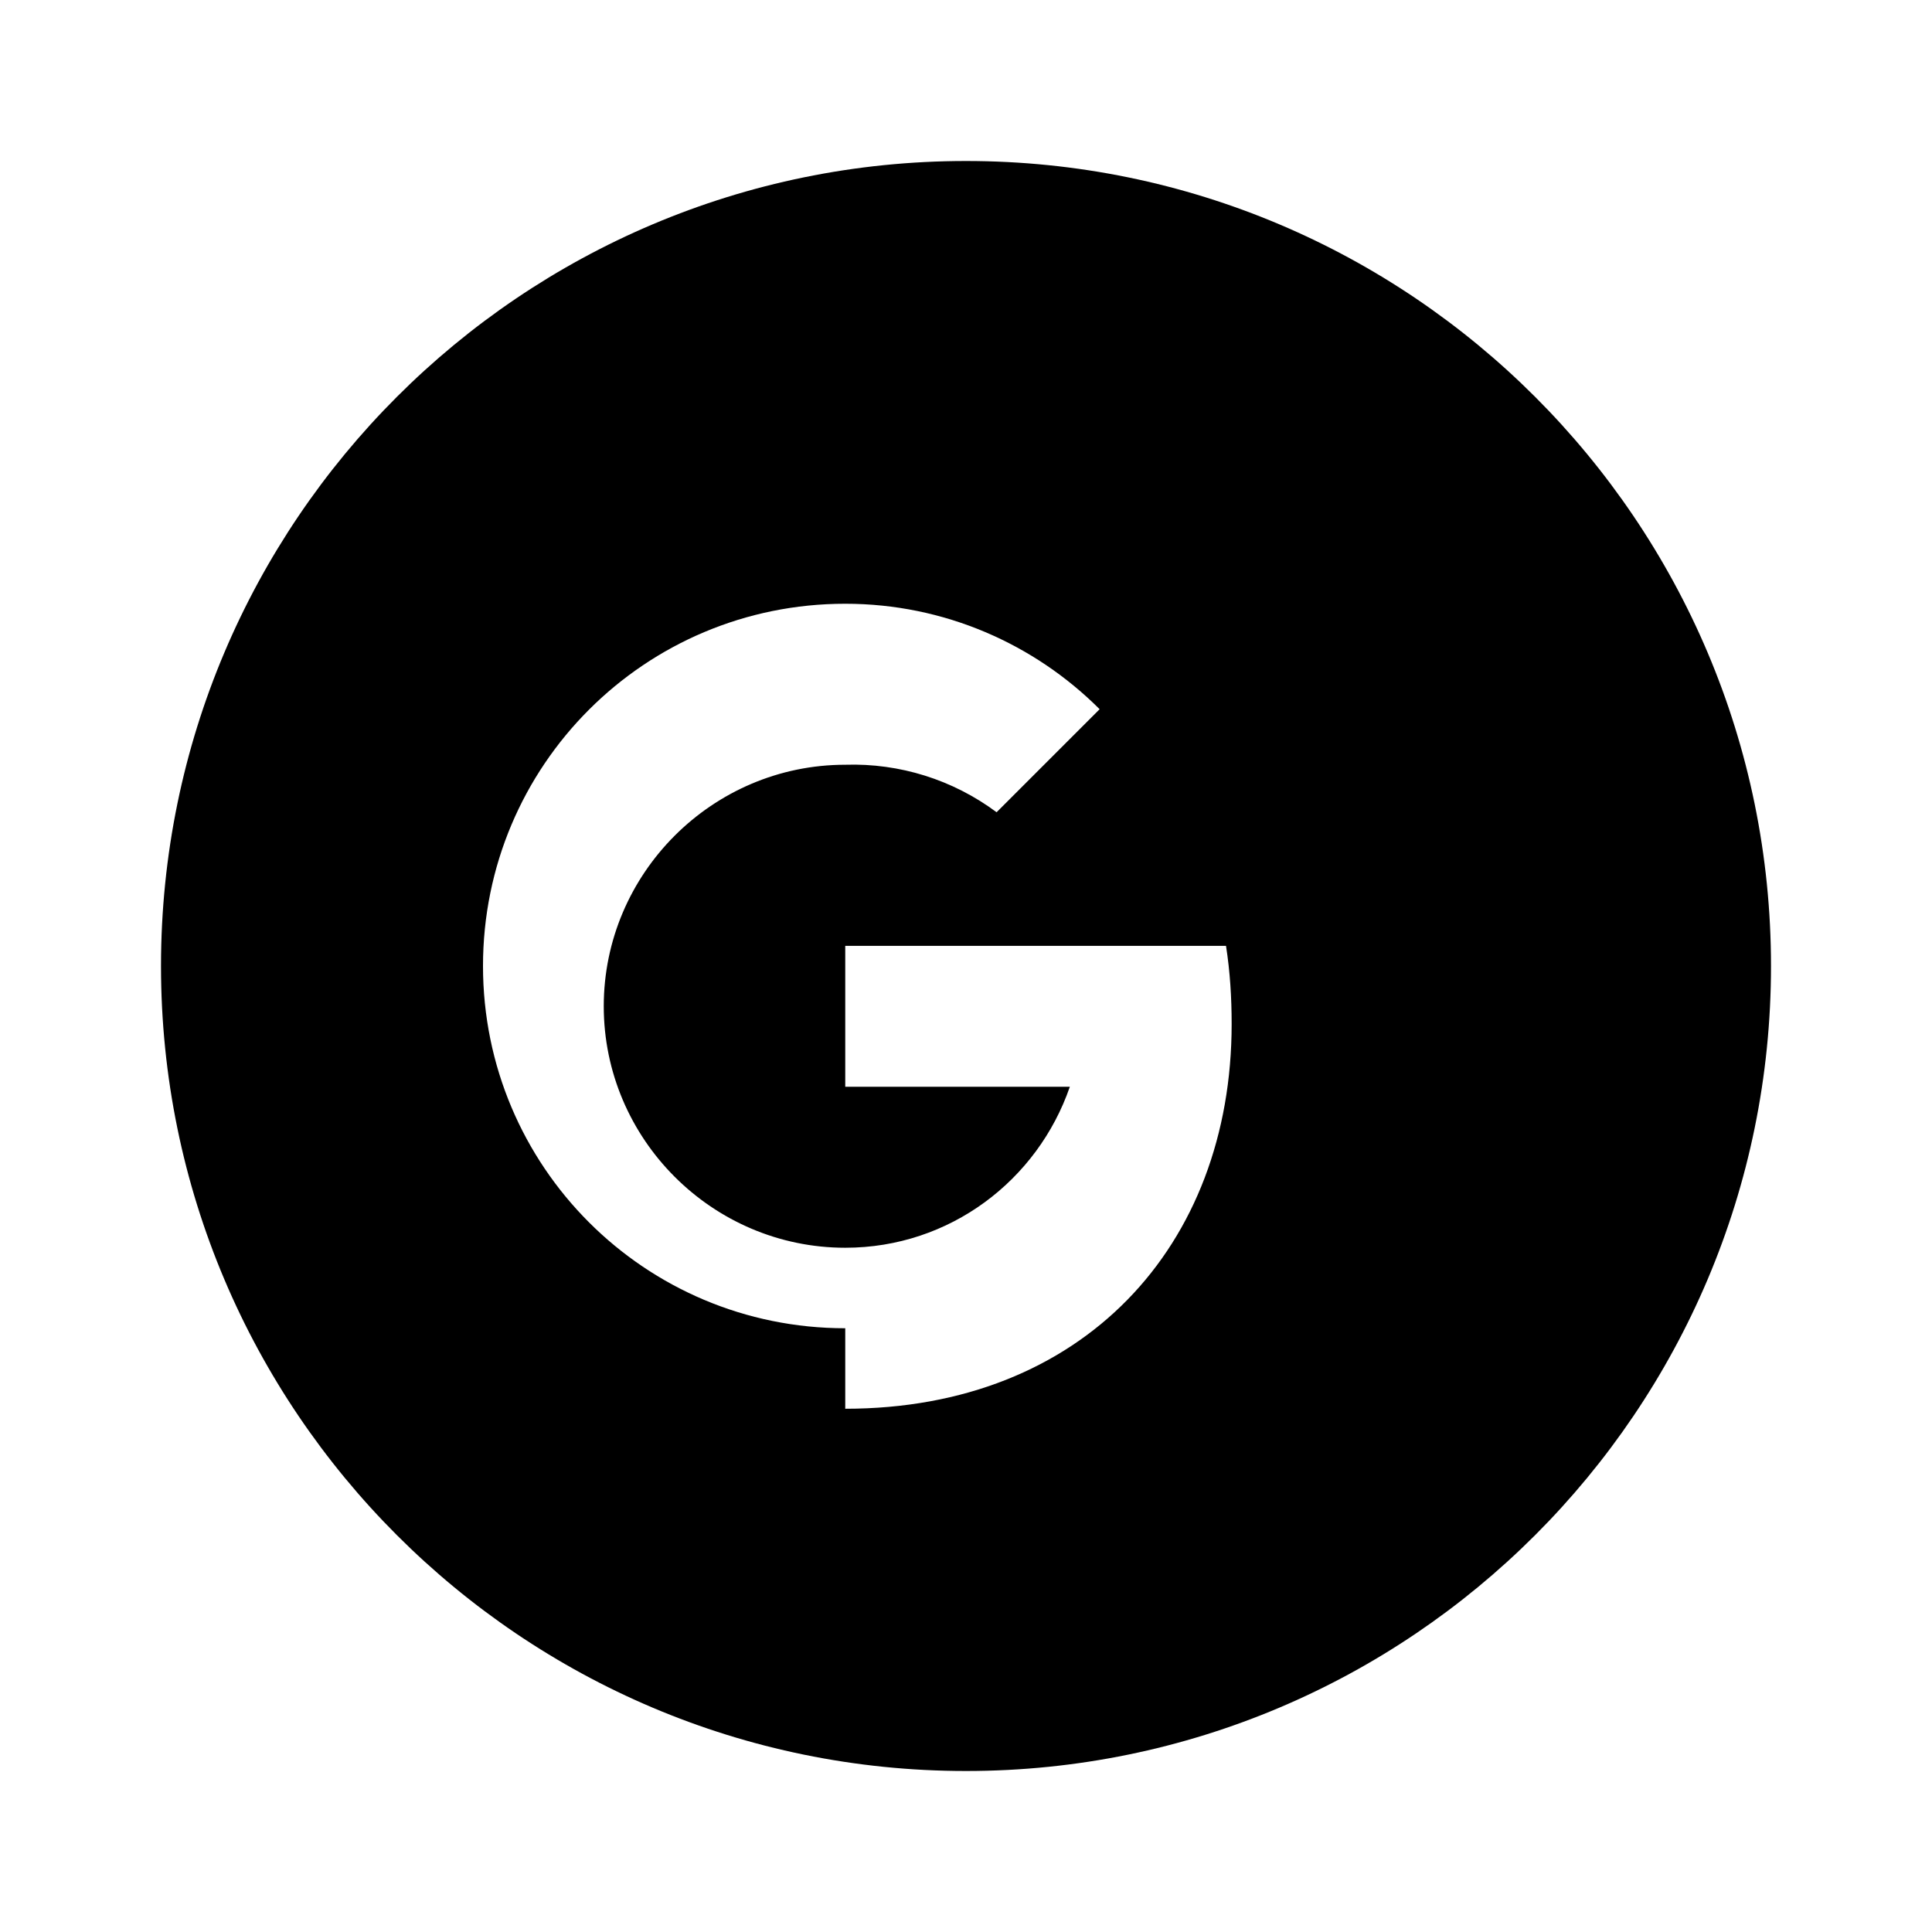
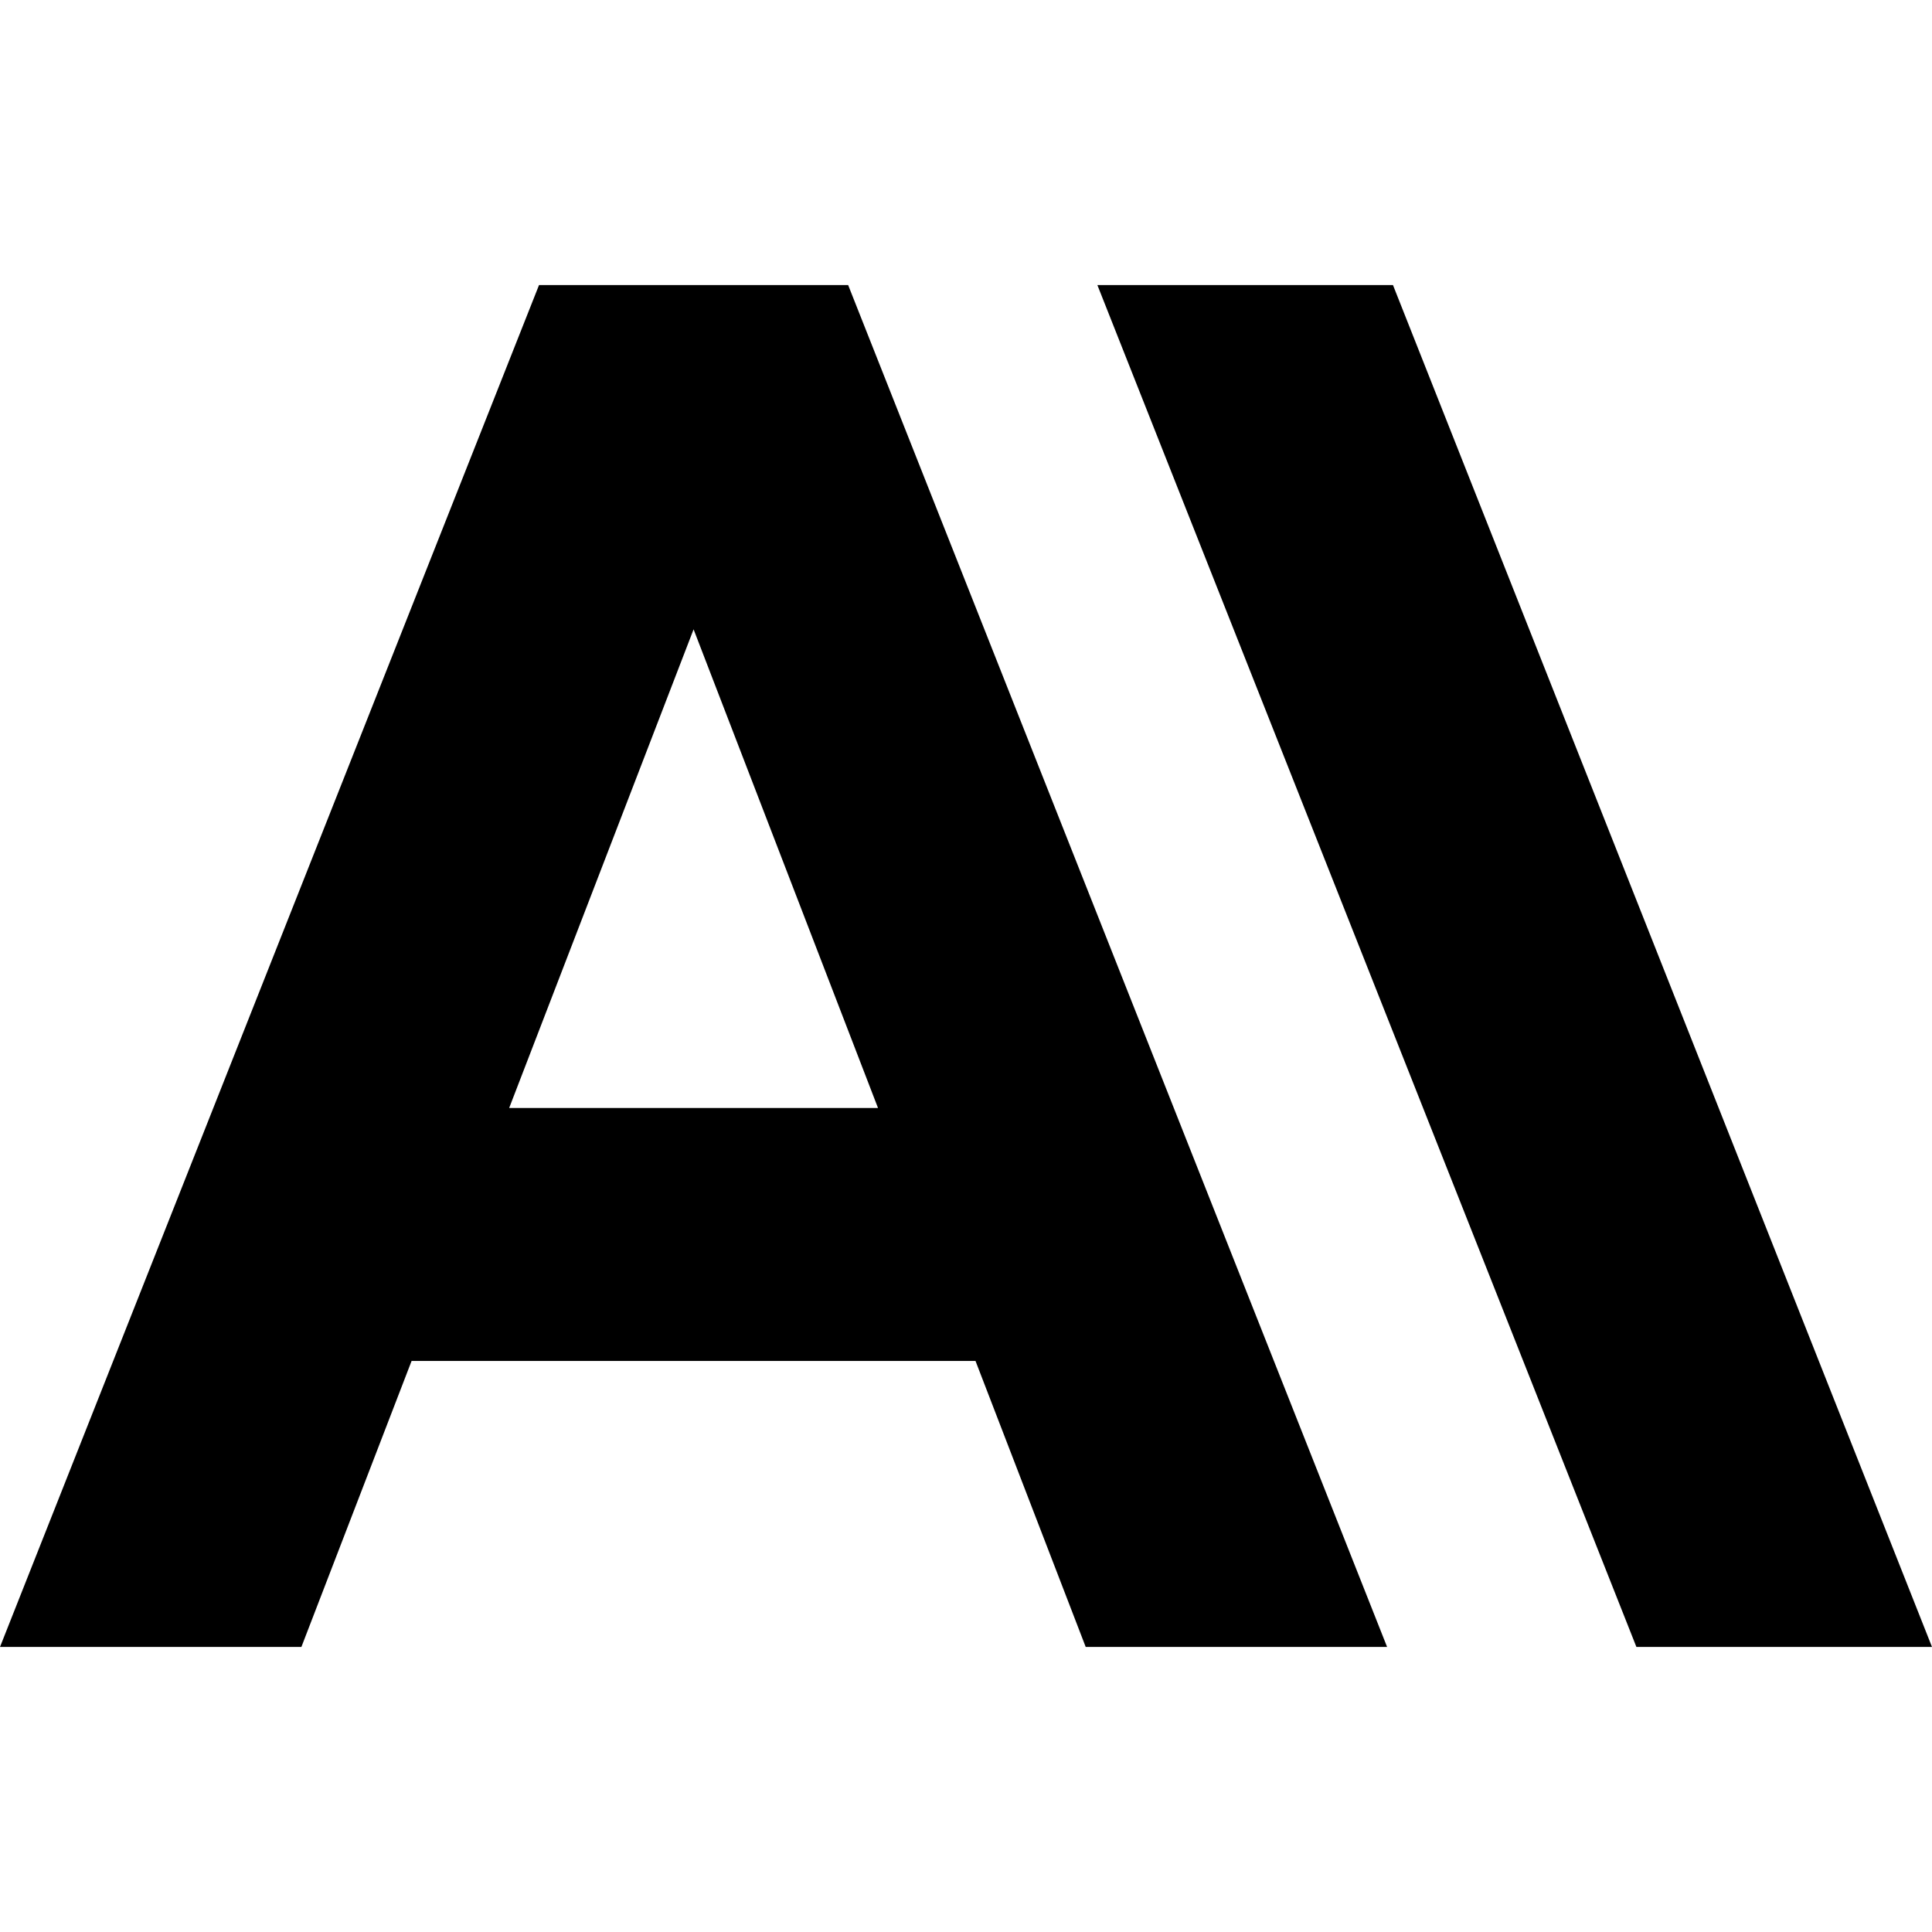
<svg xmlns="http://www.w3.org/2000/svg" viewBox="0 0 24 24" fill="currentColor">
-   <path d="M12 2C6.48 2 2 6.48 2 12s4.48 10 10 10 10-4.48 10-10S17.52 2 12 2zm-1.5 14.5c-2.49 0-4.5-2.01-4.5-4.5s2.01-4.5 4.5-4.5c1.23 0 2.35.5 3.16 1.31l-1.28 1.28A2.987 2.987 0 0 0 10.5 9.5c-1.65 0-3 1.35-3 3s1.35 3 3 3c1.3 0 2.39-.84 2.79-2h-2.79v-1.75h4.73c.05.32.07.64.07.97 0 2.76-1.85 4.78-4.8 4.78z" />
+   <path d="M17.304 3.541h-3.672l6.696 16.918H24Zm-10.608 0L0 20.459h3.744l1.369-3.553h7.005l1.369 3.553h3.744L10.536 3.541Zm-.371 10.223 2.291-5.946 2.291 5.946Z" />
</svg>
